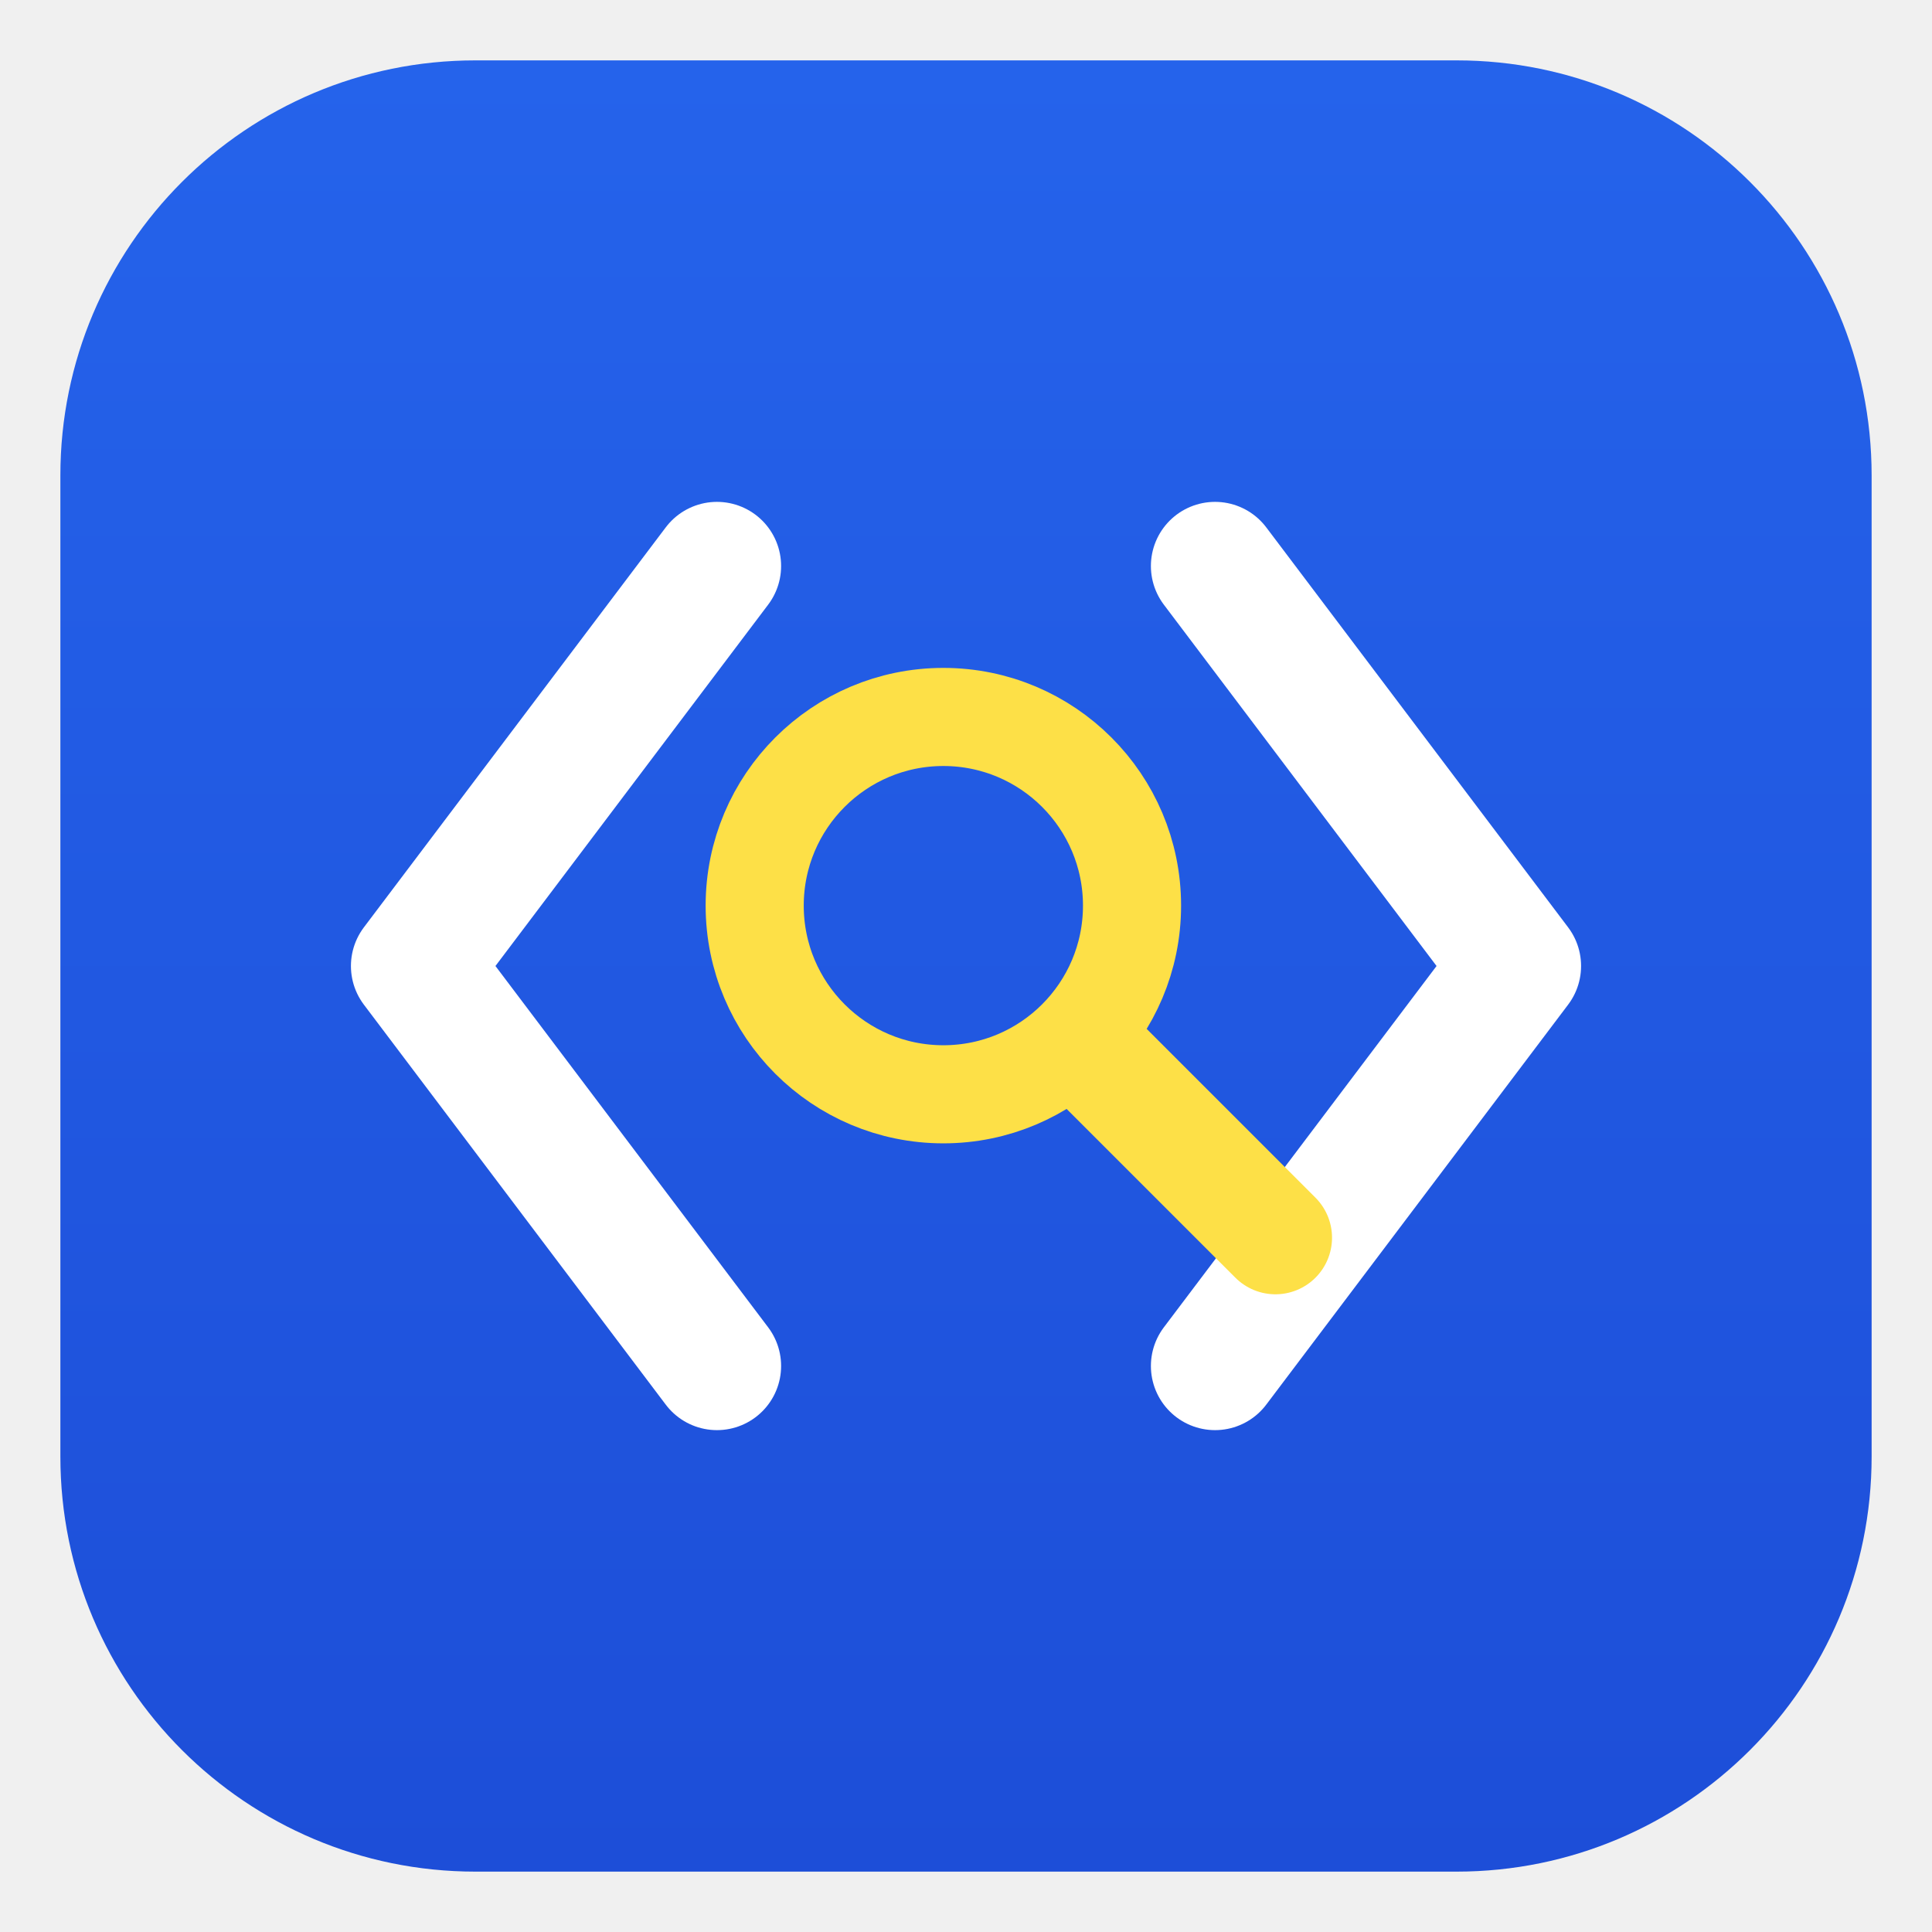
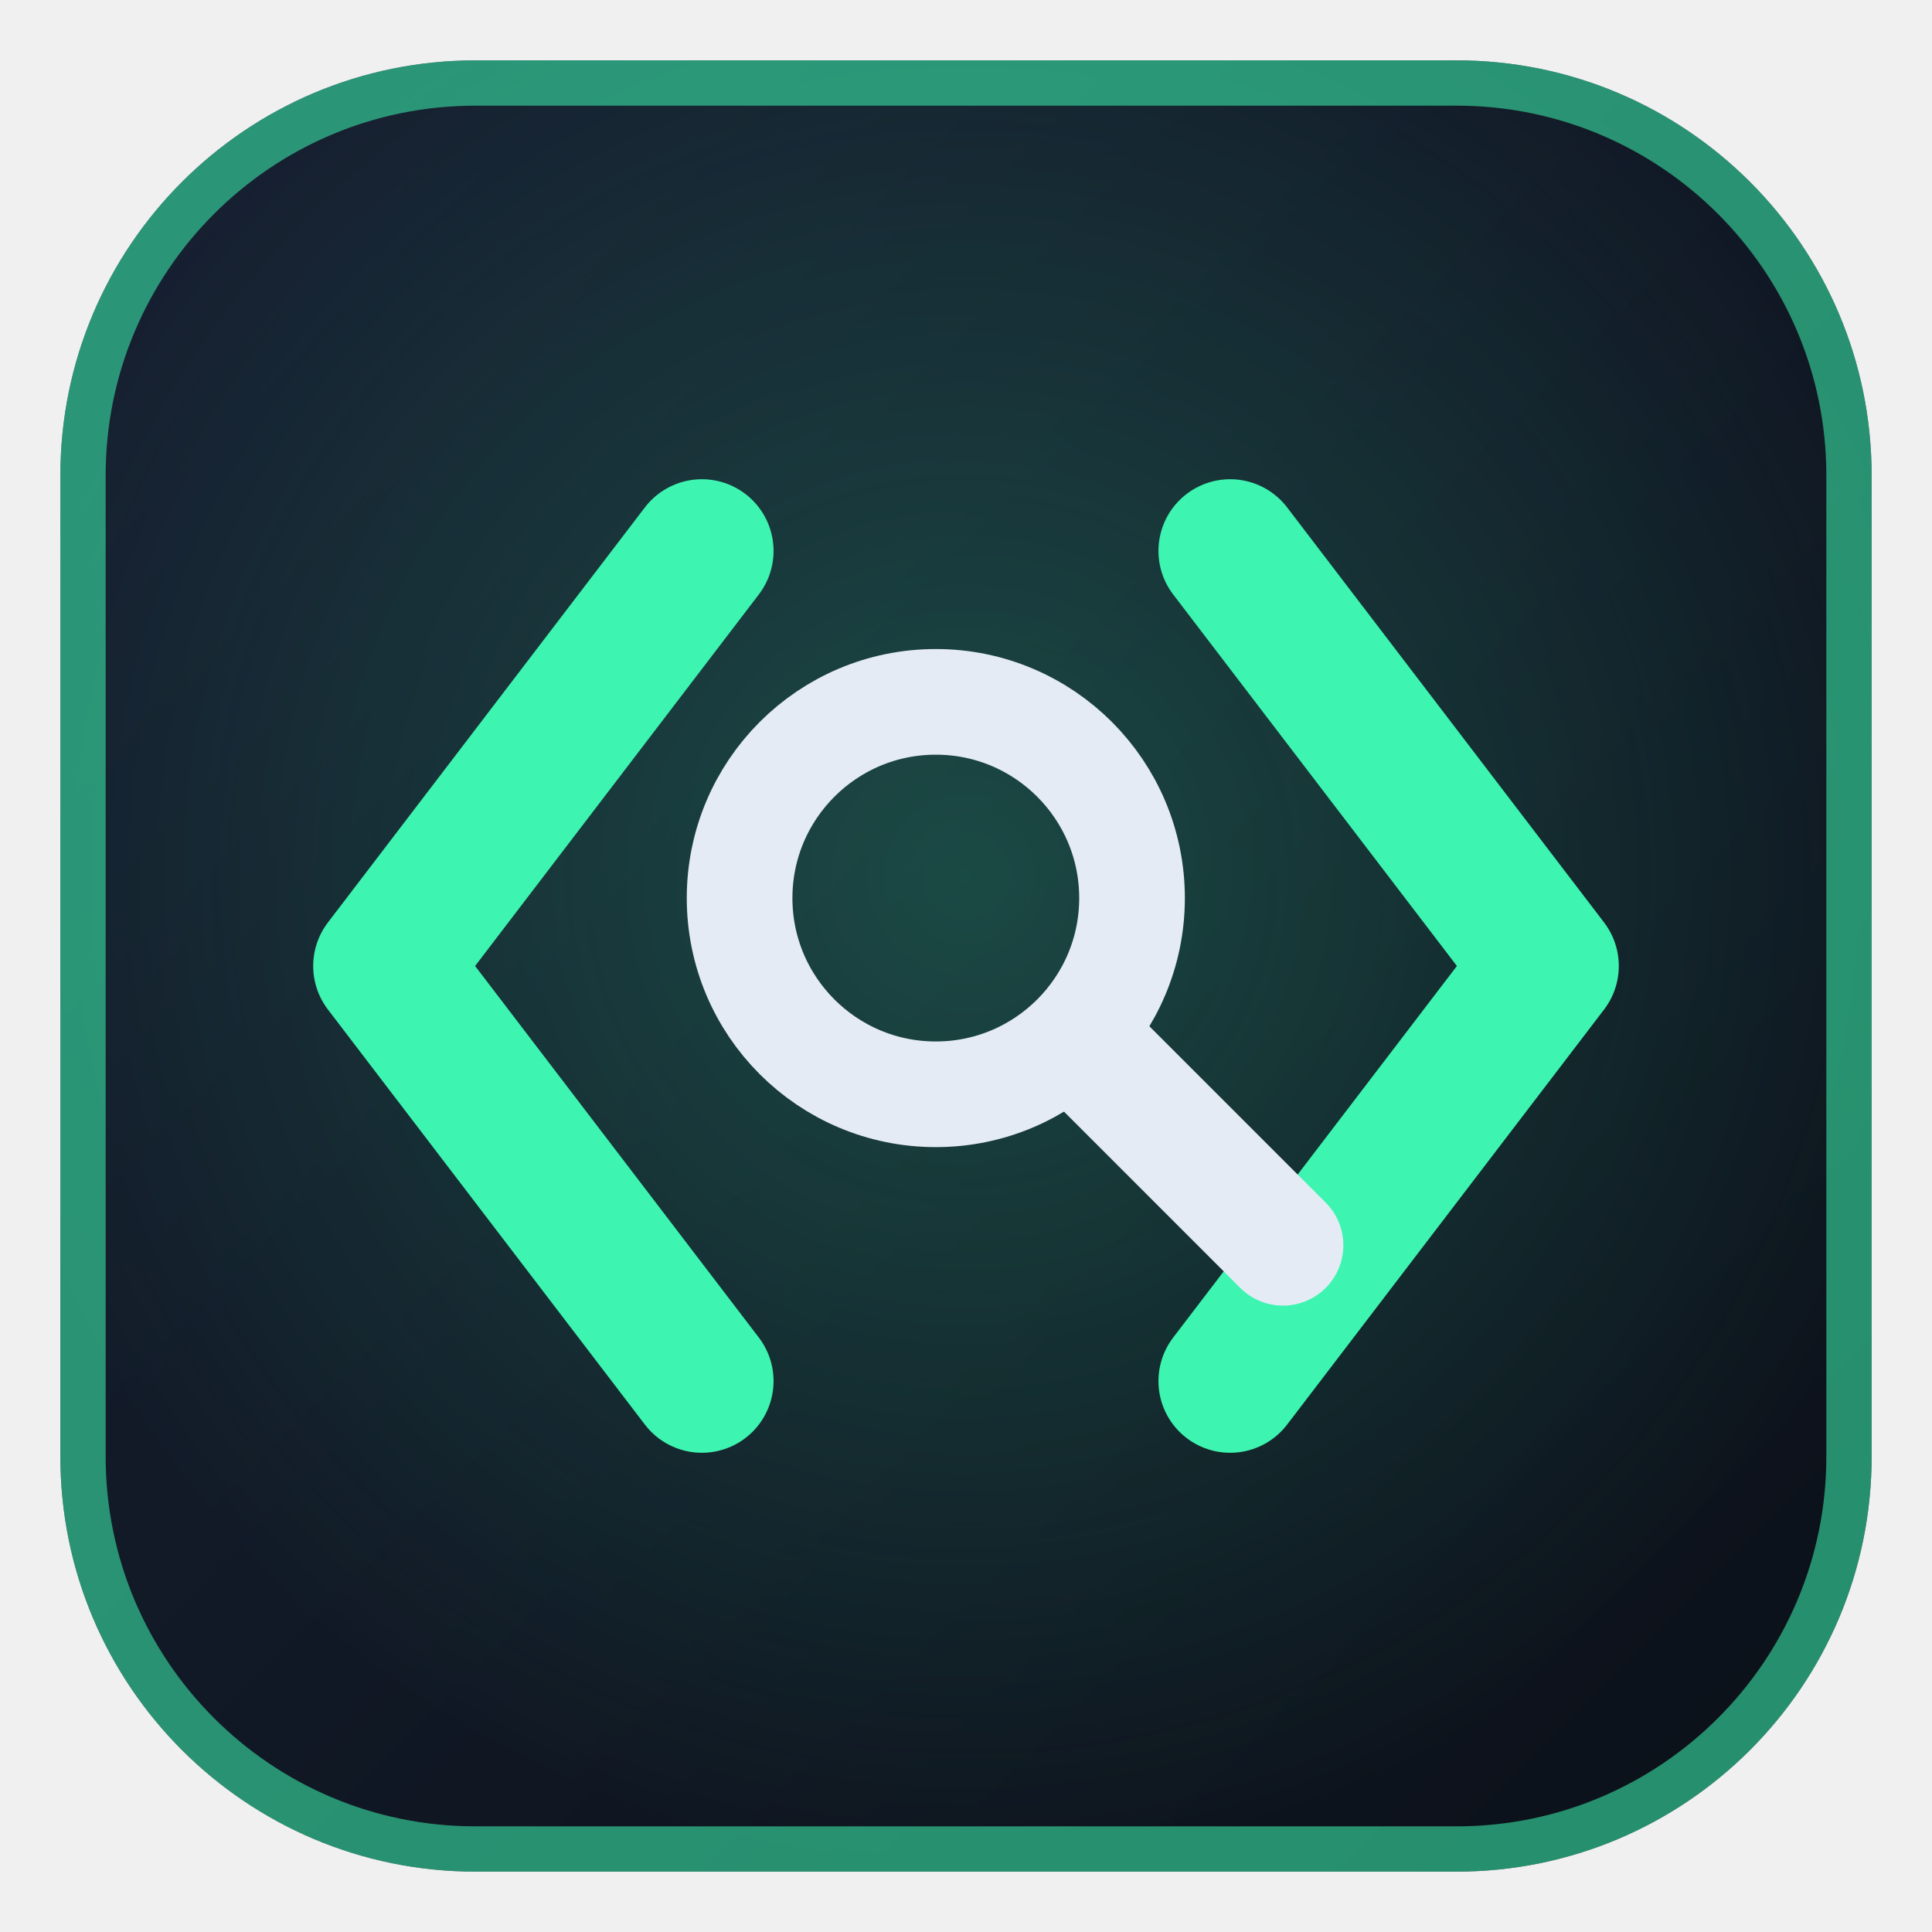
<svg xmlns="http://www.w3.org/2000/svg" width="512" height="512" viewBox="0 0 512 512">
  <defs>
-     <linearGradient id="bg" x1="0" y1="0" x2="0" y2="1">
-       <stop offset="0" stop-color="#2563eb" />
-       <stop offset="1" stop-color="#1d4ed8" />
+     <linearGradient id="bg" x1="0" y1="0" x2="1" y2="1">
+       <stop offset="0" stop-color="#172133" />
+       <stop offset="1" stop-color="#0b1018" />
    </linearGradient>
+     <radialGradient id="glow" cx=".5" cy=".45" r=".55">
+       <stop offset="0" stop-color="#3df5b0" stop-opacity=".22" />
+       <stop offset="1" stop-color="#3df5b0" stop-opacity="0" />
+     </radialGradient>
  </defs>
  <rect x="16" y="16" width="480" height="480" rx="110" fill="url(#bg)" />
-   <g fill="none" stroke="#ffffff" stroke-width="34" stroke-linecap="round" stroke-linejoin="round">
-     <polyline points="190,150 110,256 190,362" />
-     <polyline points="322,150 402,256 322,362" />
+   <rect x="16" y="16" width="480" height="480" rx="110" fill="url(#glow)" />
+   <rect x="22" y="22" width="468" height="468" rx="104" fill="none" stroke="#3df5b0" stroke-opacity=".55" stroke-width="12" />
+   <g fill="none" stroke="#3df5b0" stroke-width="38" stroke-linecap="round" stroke-linejoin="round">
+     <polyline points="186,146 102,256 186,366" />
+     <polyline points="326,146 410,256 326,366" />
  </g>
-   <g fill="none" stroke="#fde047" stroke-linecap="round">
-     <circle cx="250" cy="240" r="50" stroke-width="26" />
-     <line x1="288" y1="278" x2="338" y2="328" stroke-width="30" />
+   <g fill="none" stroke="#e4ebf5" stroke-linecap="round">
+     <circle cx="248" cy="238" r="52" stroke-width="28" />
+     <line x1="288" y1="278" x2="340" y2="330" stroke-width="32" />
  </g>
</svg>
